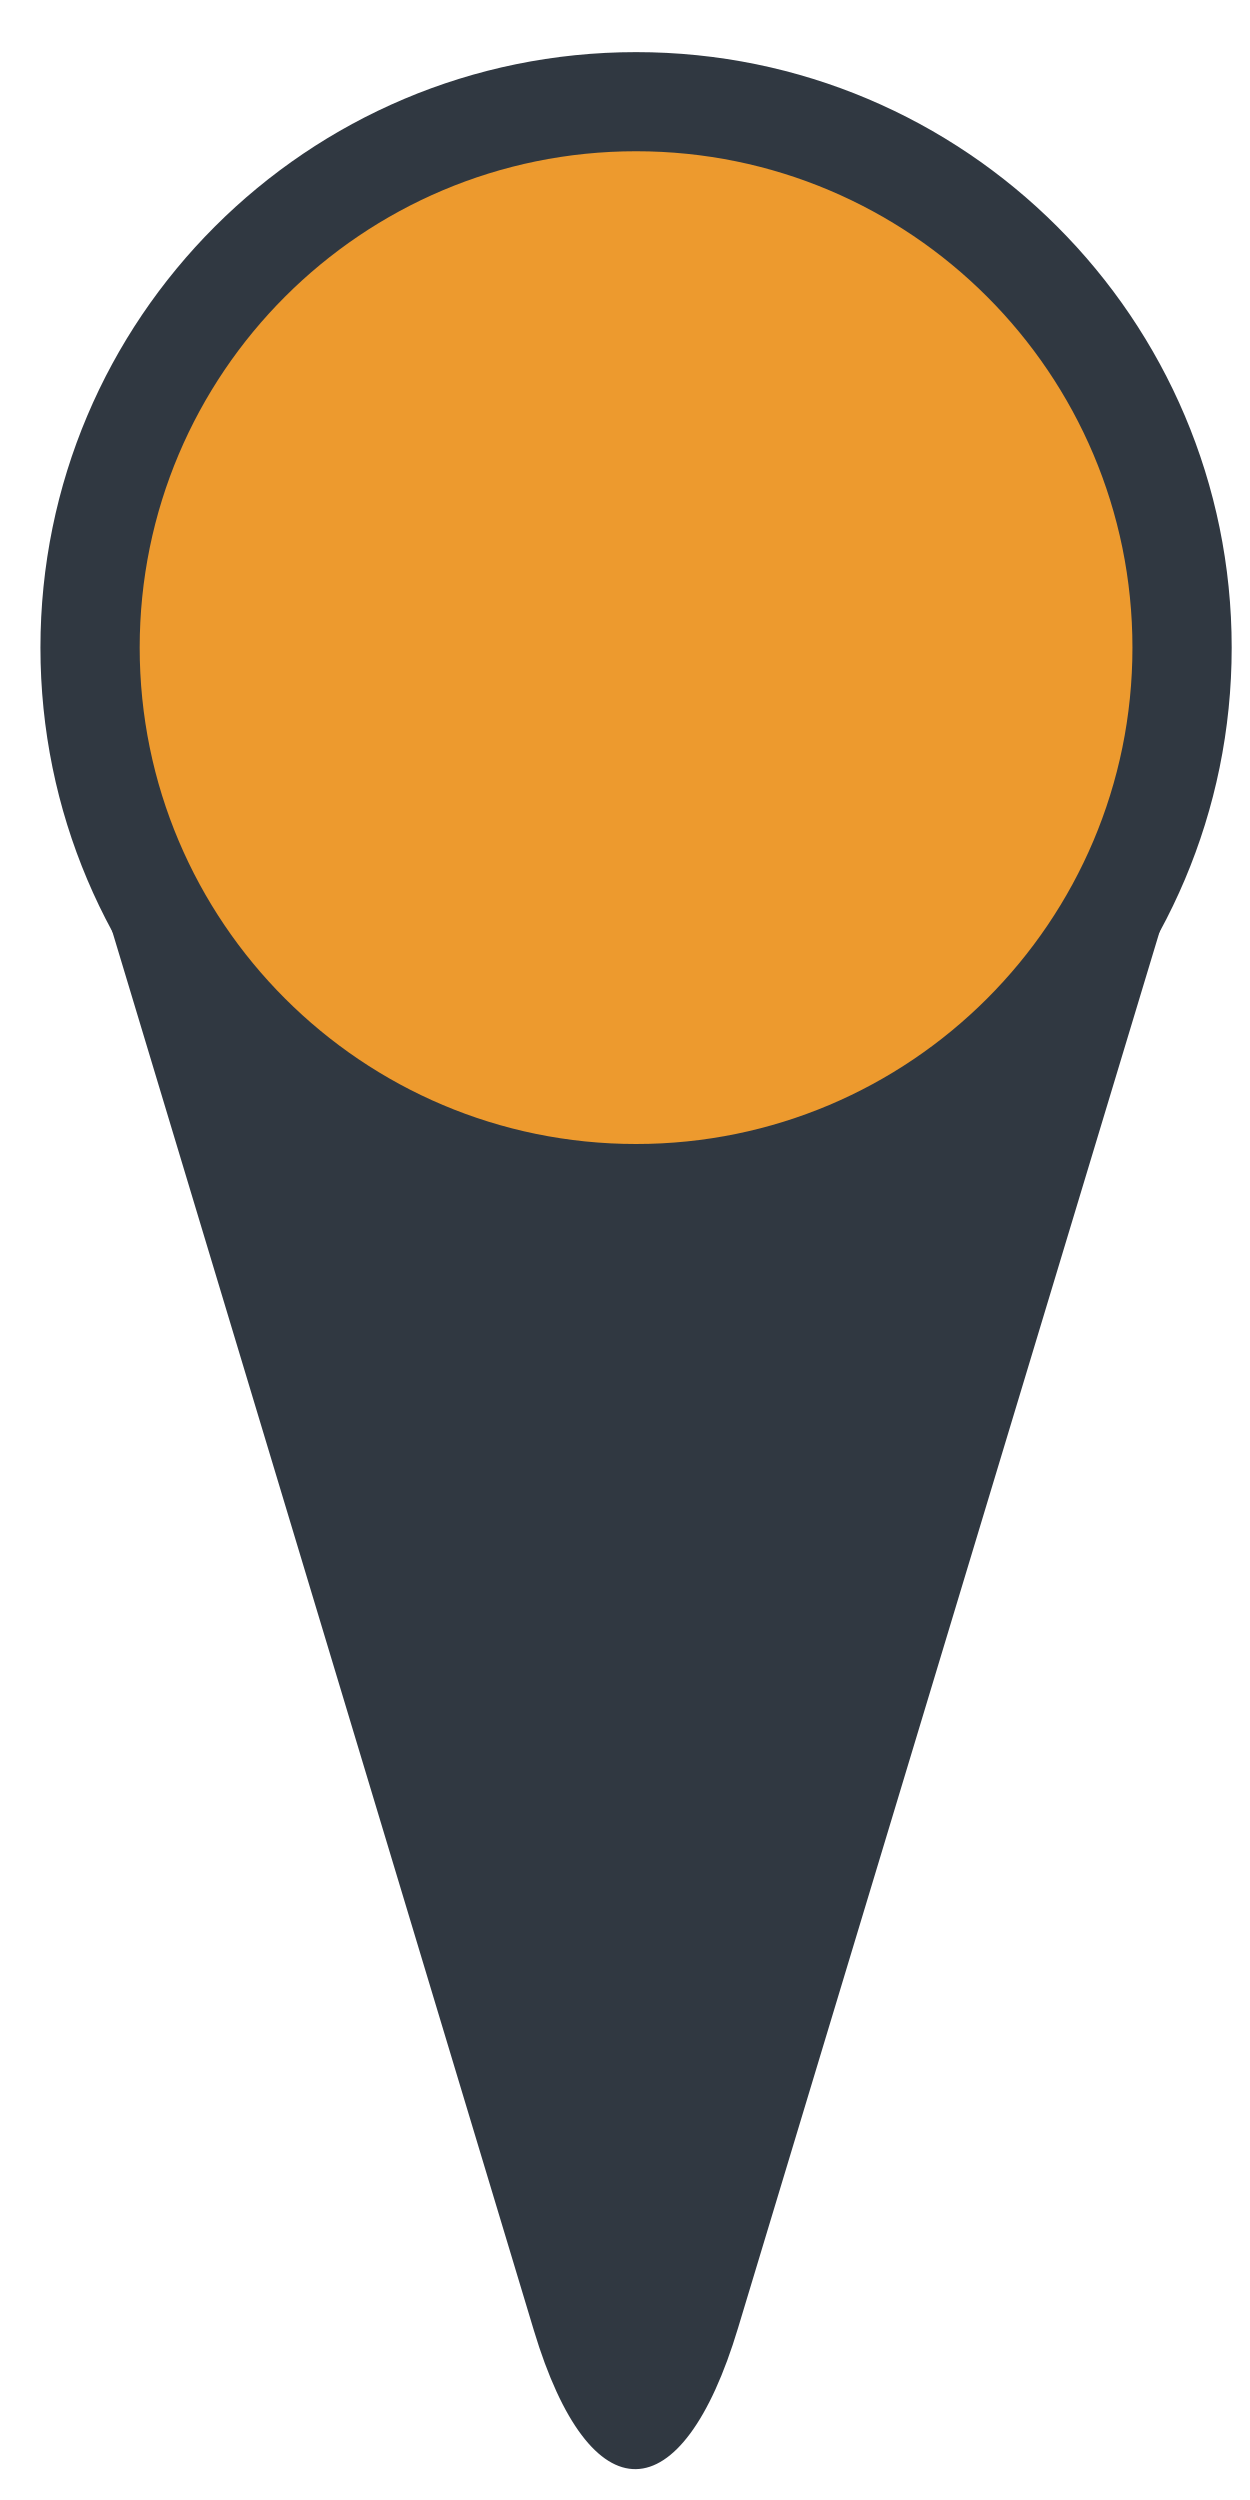
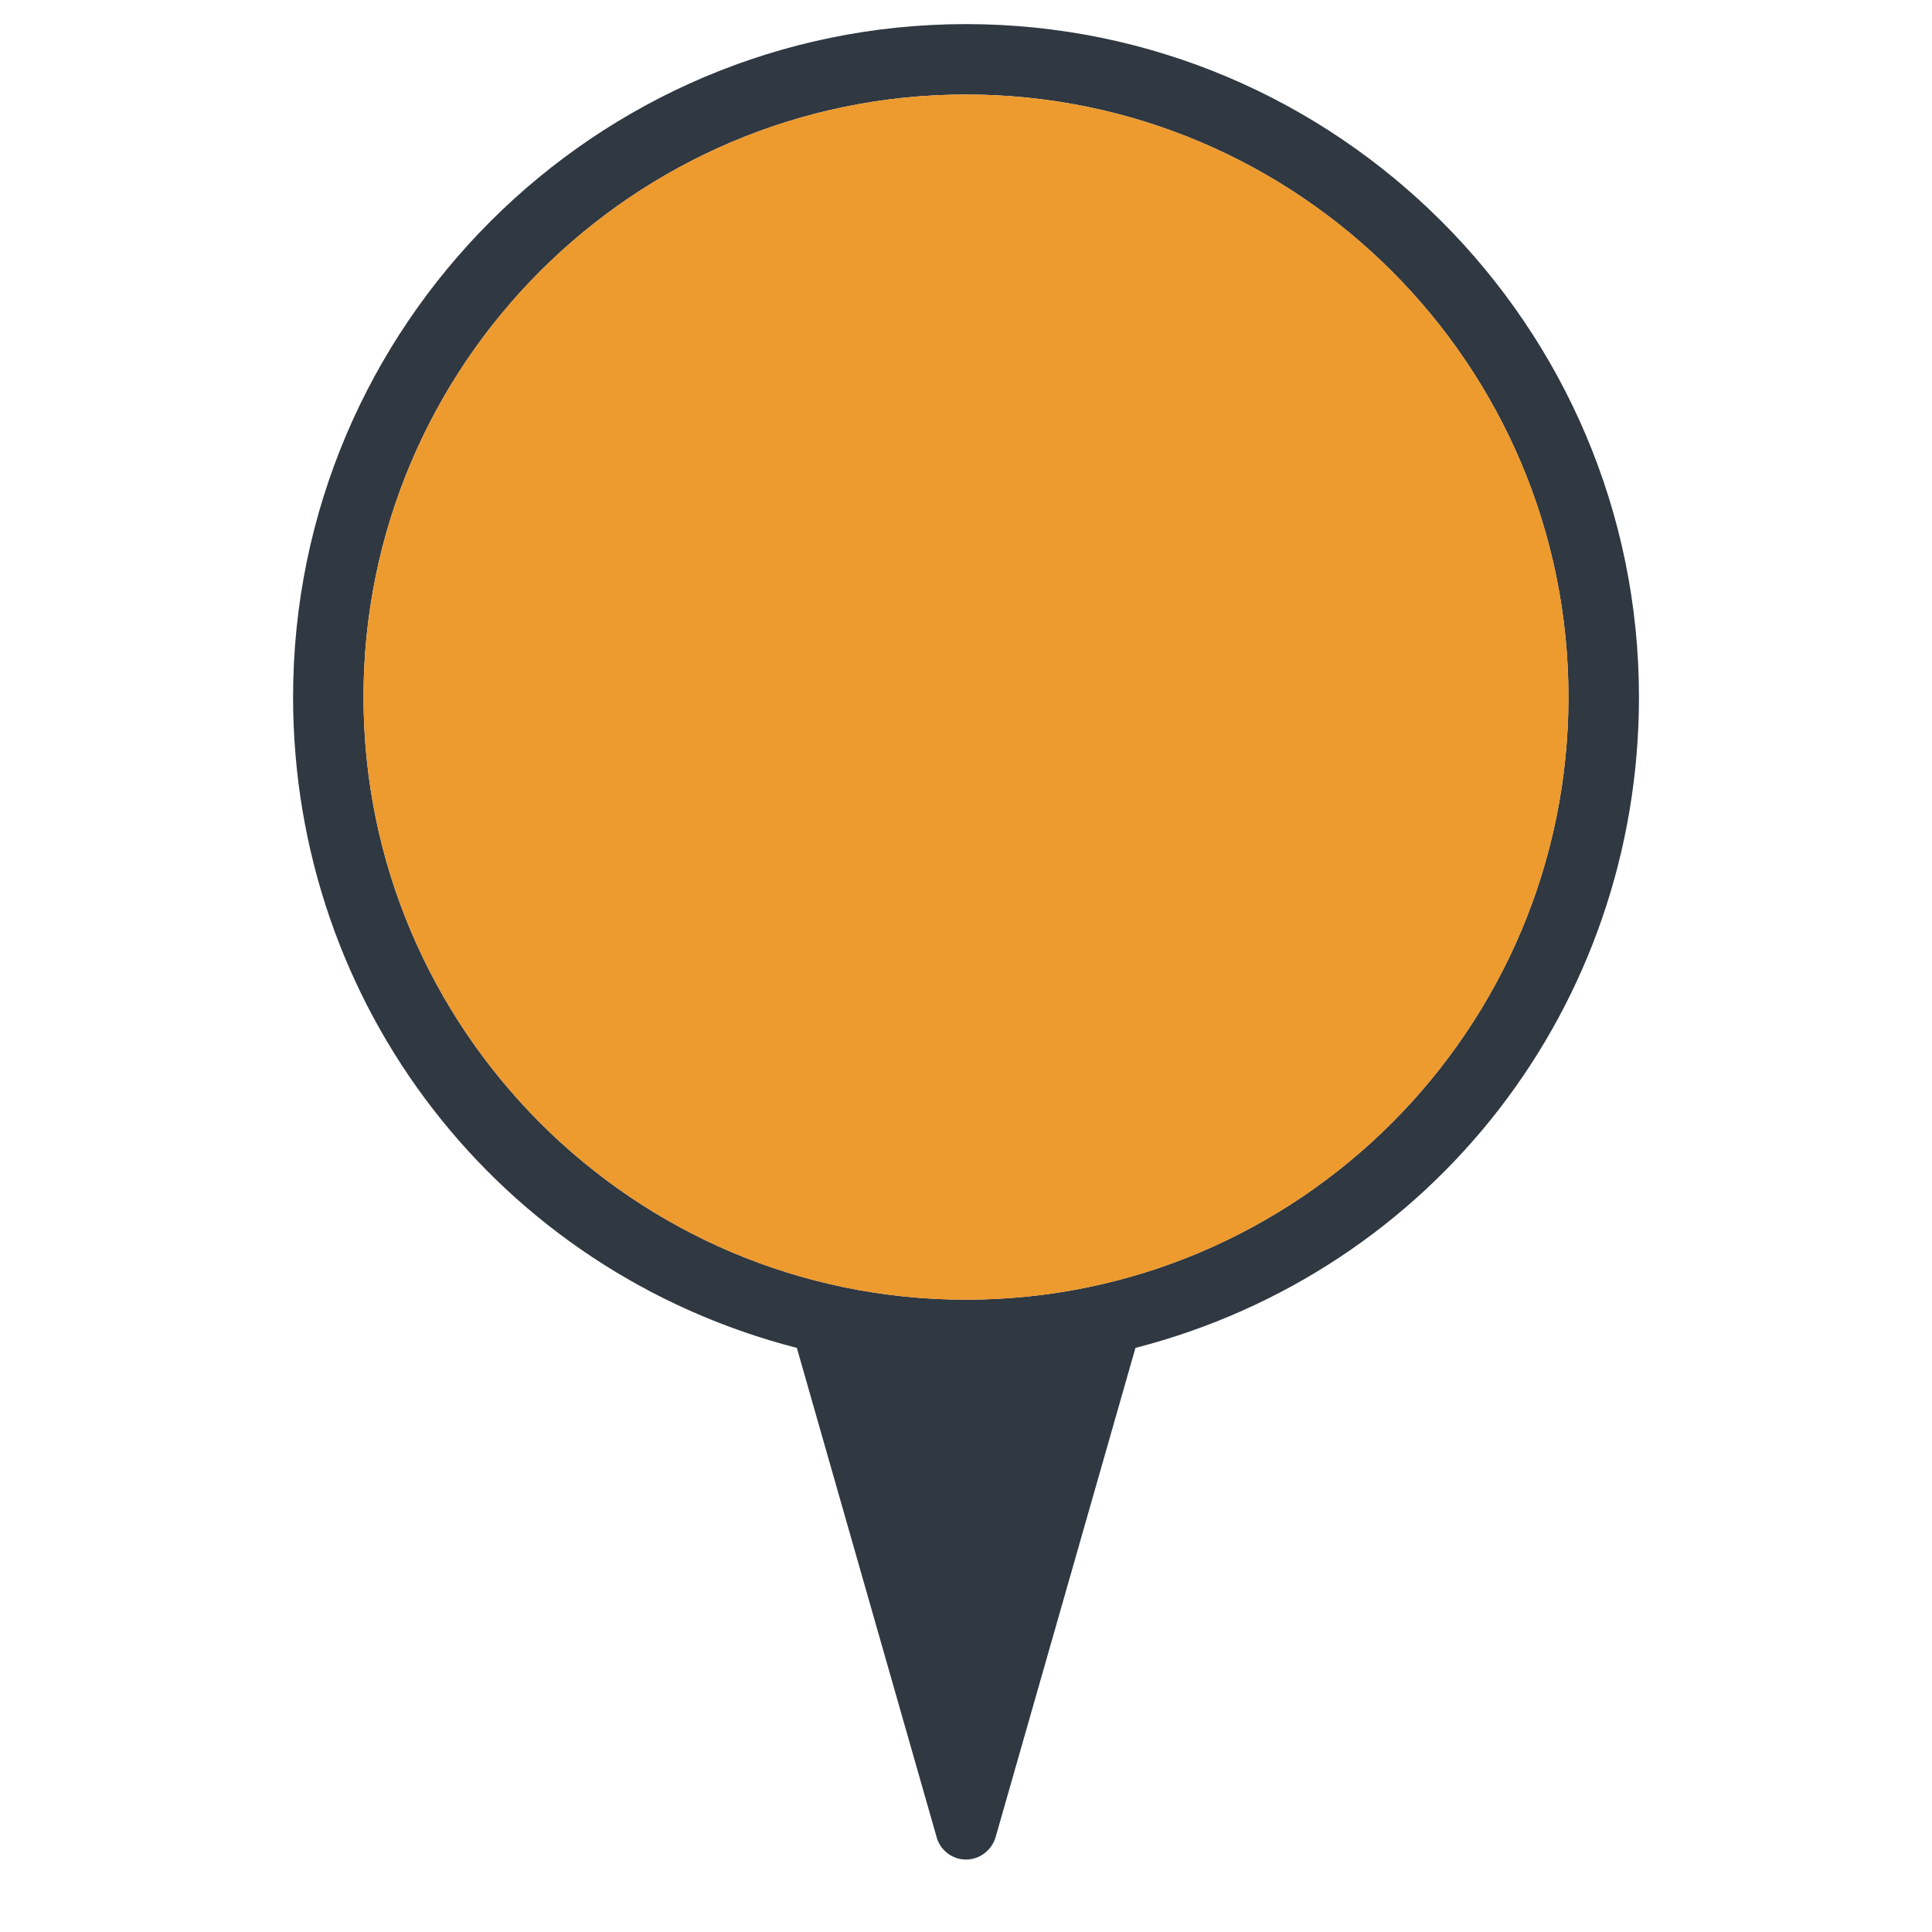
- <svg xmlns="http://www.w3.org/2000/svg" version="1.0" id="Layer_1" x="0px" y="0px" width="20px" height="40px" viewBox="0 0 20 40" enable-background="new 0 0 20 40" xml:space="preserve">
-   <path fill="#303841" d="M1.493,13.895c-0.898-2.985,0.918-5.27,4.036-5.27h9.294c3.118,0,4.935,2.284,4.036,5.27l-7.05,23.352  c-0.898,2.986-2.368,3.025-3.267,0.04L1.493,13.895z" />
-   <path fill="#303841" d="M19.707,10.362c0,5.264-4.267,9.532-9.53,9.532c-5.264,0-9.53-4.269-9.53-9.532  c0-5.262,4.266-9.528,9.53-9.528C15.439,0.834,19.707,5.101,19.707,10.362z" />
-   <circle fill="#ed9a2e" cx="10.177" cy="10.362" r="7.942" />
+ <svg xmlns="http://www.w3.org/2000/svg" version="1.1" id="Layer_1" x="0px" y="0px" width="40px" height="40px" viewBox="0 0 40 40" enable-background="new 0 0 40 40" xml:space="preserve">
+   <switch>
+     <g>
+       <path fill="#303841" d="M20,0.499c-7.682,0-13.932,6.25-13.932,13.932c0,6.397,4.266,11.888,10.43,13.476l2.895,10.133    c0.075,0.27,0.325,0.46,0.607,0.46c0.282,0,0.53-0.19,0.612-0.46l2.896-10.133c6.158-1.588,10.425-7.078,10.425-13.476    C33.933,6.749,27.681,0.499,20,0.499z M20,26.908c-6.879,0-12.474-5.6-12.474-12.478C7.526,7.552,13.121,1.957,20,1.957    s12.473,5.595,12.473,12.474C32.474,21.309,26.88,26.908,20,26.908z" />
+       <path fill="#ed9a2e" d="M32.474,14.431c0,6.878-5.594,12.478-12.473,12.478s-12.474-5.6-12.474-12.478    C7.526,7.552,13.121,1.957,20,1.957S32.474,7.552,32.474,14.431z" />
+     </g>
+   </switch>
</svg>
